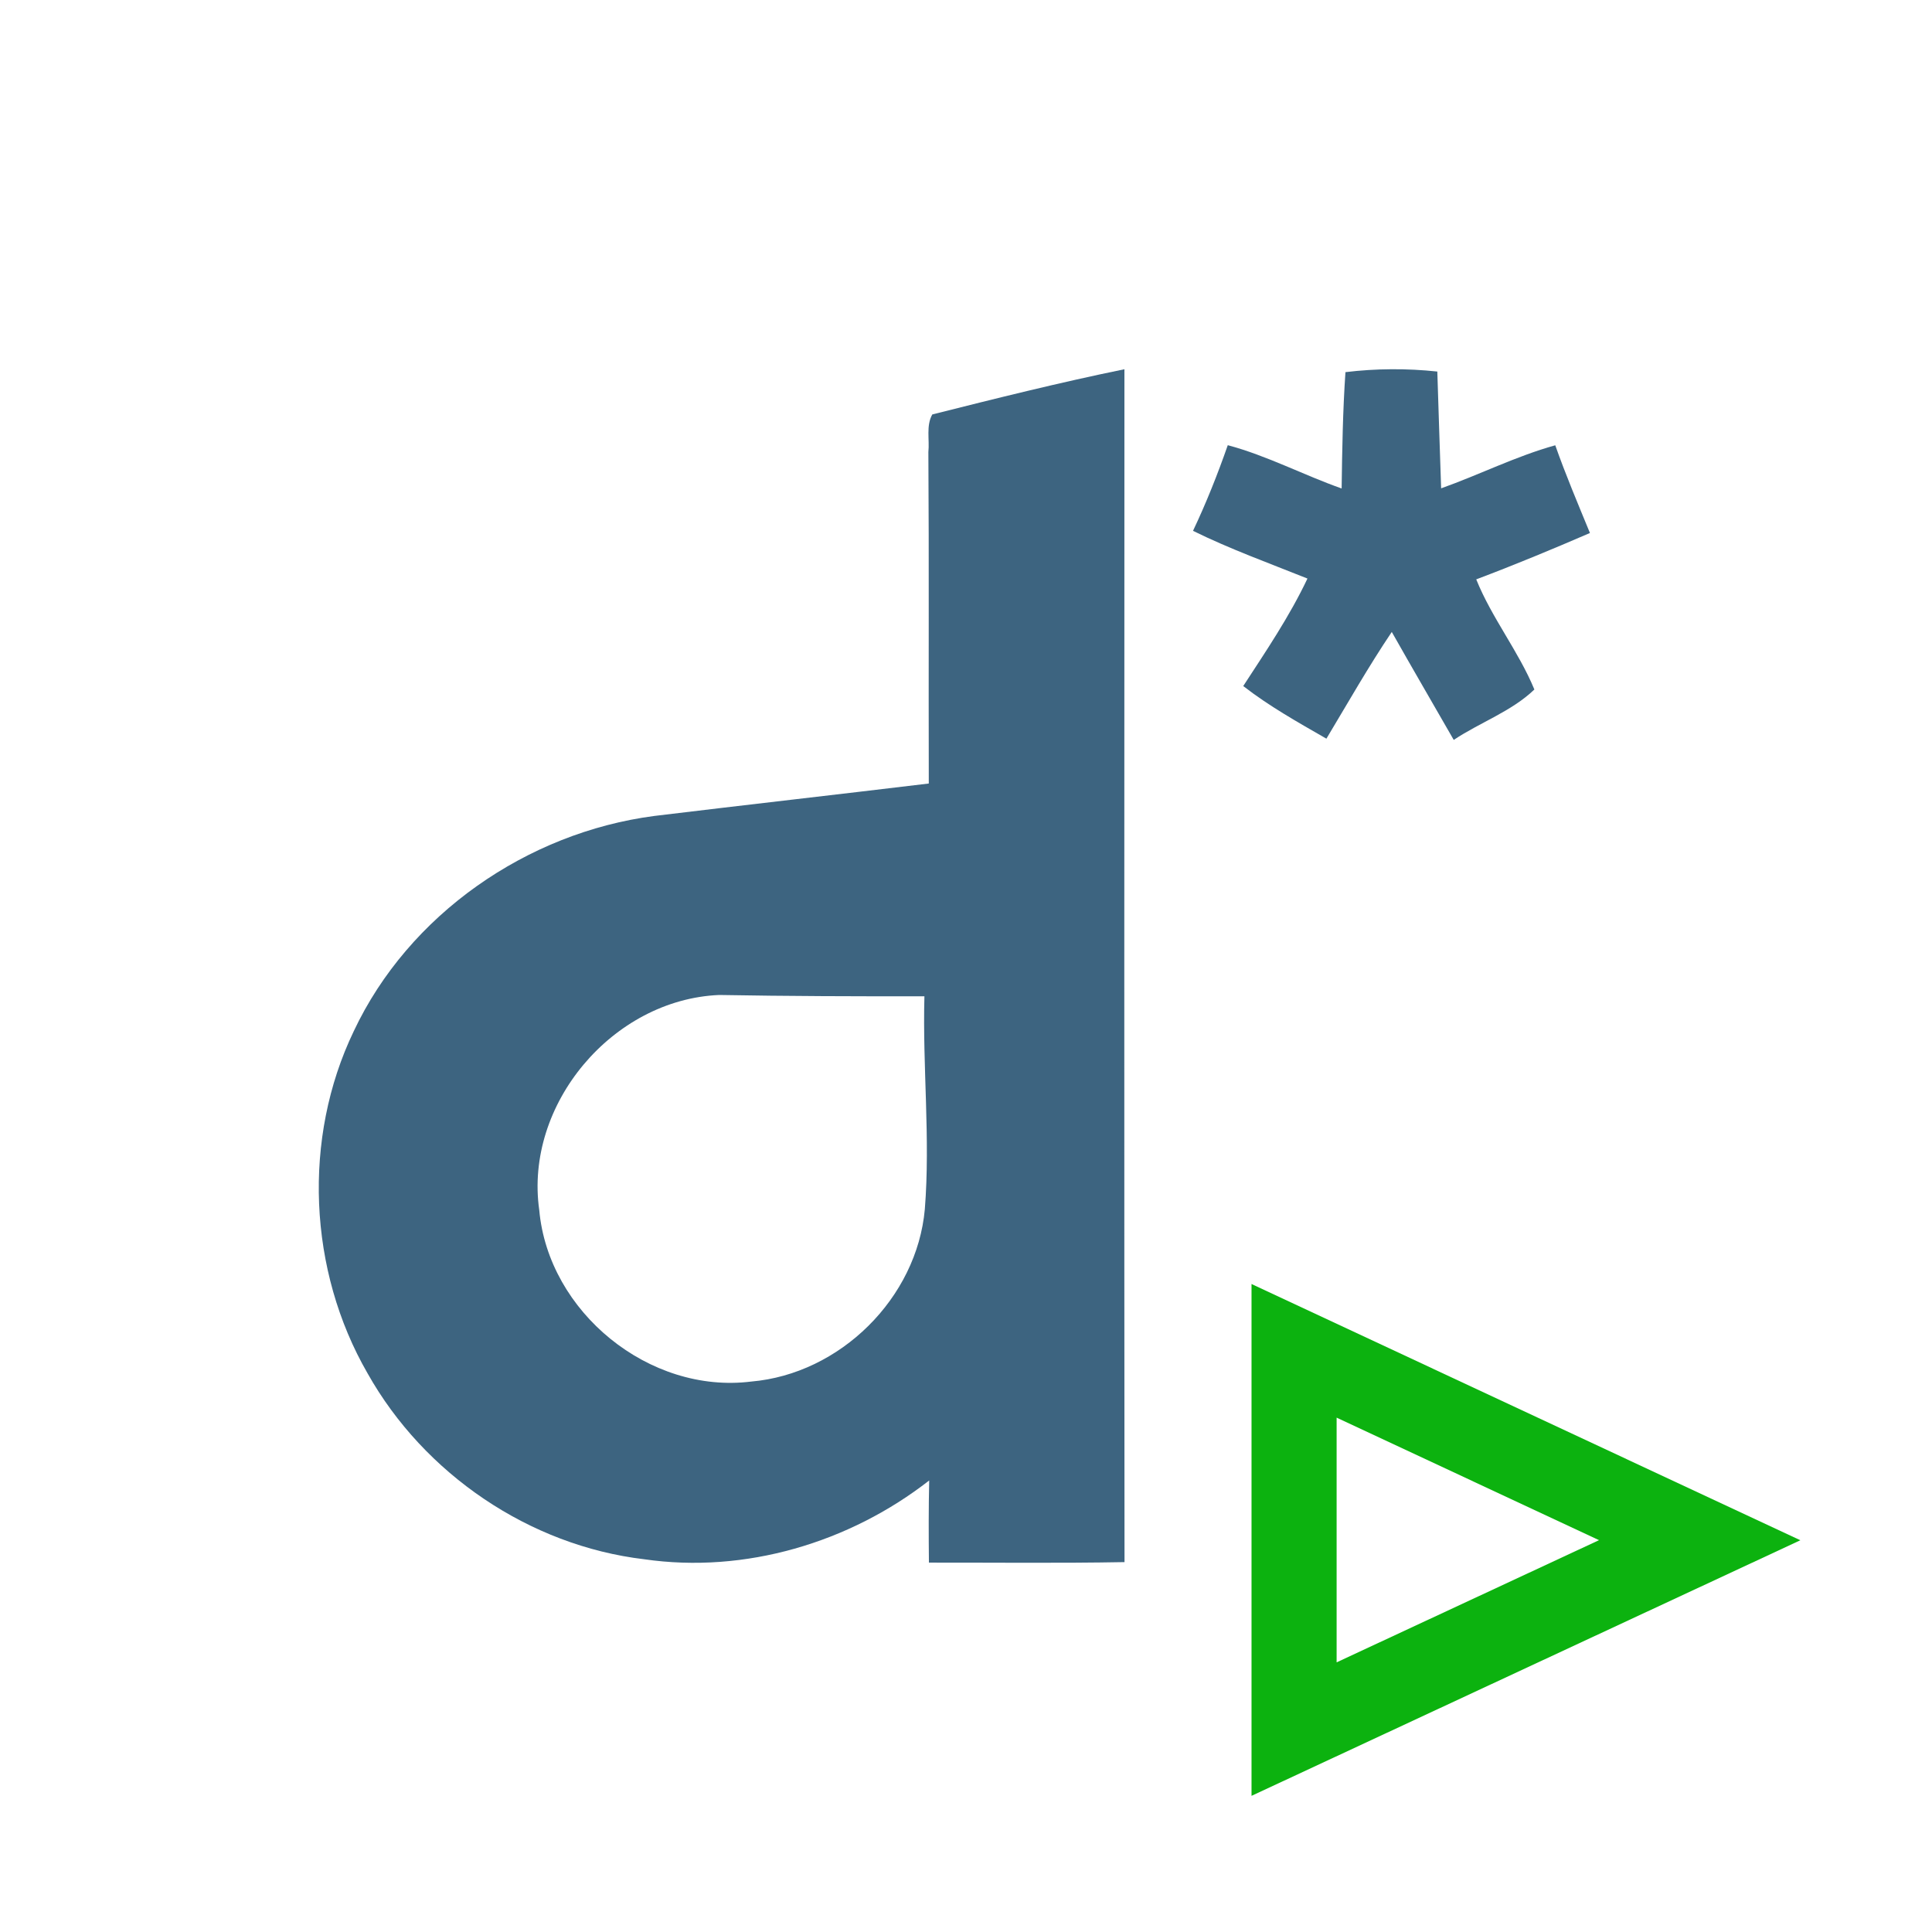
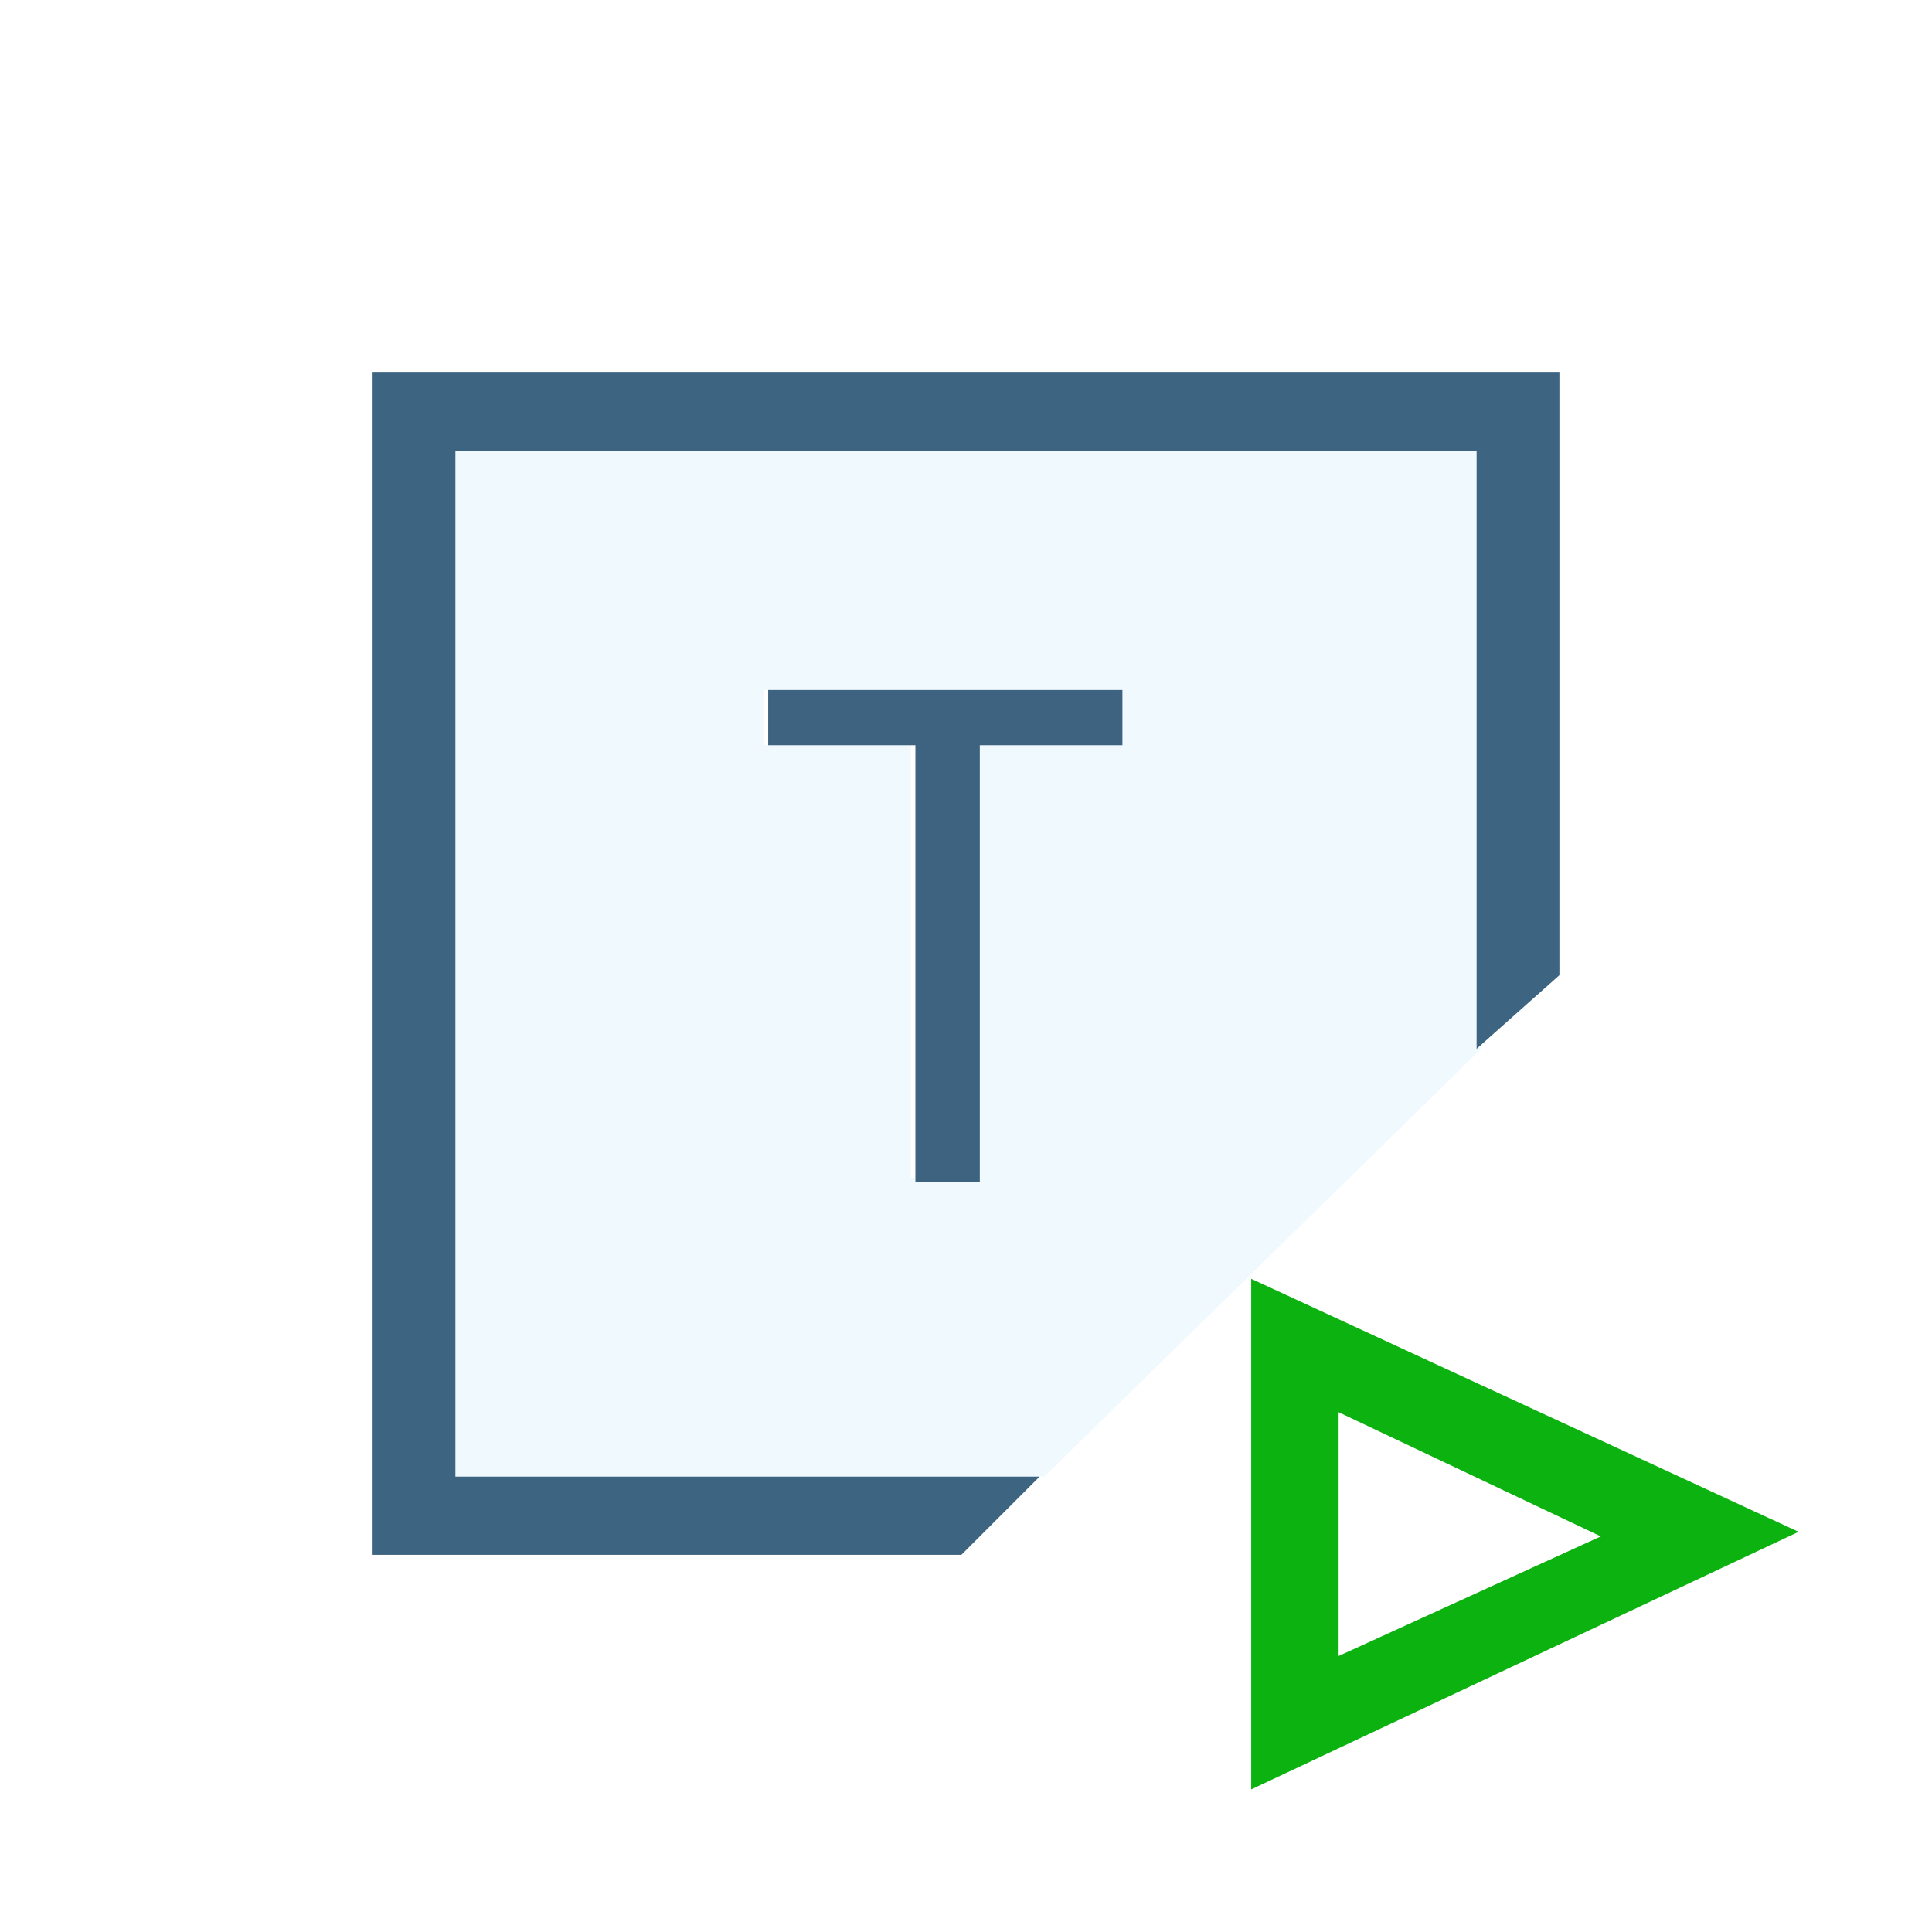
- <svg xmlns="http://www.w3.org/2000/svg" version="1.1" id="Layer_1" x="0px" y="0px" width="42px" height="42px" viewBox="0 0 42 42" enable-background="new 0 0 42 42" xml:space="preserve">
+ <svg xmlns="http://www.w3.org/2000/svg" version="1.1" id="Layer_1" x="0px" y="0px" viewBox="0 0 42 42" enable-background="new 0 0 42 42" xml:space="preserve">
  <g>
-     <path fill="#3D6480" d="M29.249,8.09c0.663-0.08,1.333-0.084,1.997-0.013c0.024,0.847,0.057,1.692,0.083,2.539   c0.833-0.296,1.626-0.698,2.481-0.936c0.227,0.645,0.494,1.274,0.754,1.907c-0.816,0.353-1.639,0.694-2.472,1.008   c0.339,0.842,0.918,1.558,1.264,2.394c-0.496,0.477-1.183,0.715-1.753,1.096c-0.449-0.783-0.903-1.561-1.347-2.347   c-0.507,0.753-0.954,1.542-1.421,2.32c-0.618-0.355-1.242-0.704-1.808-1.144c0.495-0.76,1.007-1.515,1.396-2.337   c-0.836-0.335-1.682-0.64-2.488-1.037c0.287-0.605,0.535-1.229,0.756-1.862c0.856,0.229,1.641,0.647,2.475,0.941   C29.178,9.774,29.191,8.932,29.249,8.09z" />
-     <path fill="#3D6480" d="M11.723,26.307c0.199,2.219,2.394,4.003,4.606,3.727c1.934-0.165,3.603-1.813,3.776-3.748   c0.122-1.54-0.051-3.085-0.009-4.628c-1.487,0.003-2.976-0.002-4.46-0.028C13.321,21.726,11.395,24.005,11.723,26.307z    M20.267,9.01c1.386-0.349,2.774-0.696,4.177-0.983c-0.002,8.645-0.006,17.288,0.002,25.932c-1.416,0.026-2.834,0.009-4.252,0.011   c-0.006-0.596-0.008-1.191,0.006-1.786c-1.736,1.354-4.005,2.03-6.195,1.713c-2.496-0.296-4.785-1.854-6.014-4.041   c-1.29-2.235-1.42-5.109-0.301-7.438c1.195-2.539,3.767-4.318,6.535-4.68c1.988-0.241,3.977-0.465,5.966-0.705   c-0.007-2.401,0.007-4.805-0.009-7.205C20.21,9.558,20.129,9.255,20.267,9.01z" />
+     <g>
+       <polygon fill="none" points="29.1,30.7 29.1,36 34.8,33.4   " />
+       <path fill="#0CB20F" d="M27.2,27.8v11.1l11.9-5.6L27.2,27.8z M29.1,30.7l5.7,2.7L29.1,36V30.7z" />
+       <path fill="#EFF9FE" d="M32.1,9.8H9.9v22.3h12.8l9.5-9.3V9.8z M24.4,16.2h-3.2v9.4h-1.4v-9.4h-3.2V15h7.7V16.2z" />
+       <polygon fill="#3D6480" points="9.9,9.8 32.1,9.8 32.1,22.8 33.9,21.2 33.9,8.1 8.1,8.1 8.1,33.8 20.9,33.8 22.6,32.1 9.9,32.1       " />
+       <polygon fill="#3D6380" points="16.7,16.2 19.9,16.2 19.9,25.7 21.3,25.7 21.3,16.2 24.4,16.2 24.4,15 16.7,15   " />
+     </g>
  </g>
-   <path fill="#0CB20F" d="M27.207,39.04V27.913l11.931,5.571L27.207,39.04z M29.057,30.818v5.32l5.704-2.656L29.057,30.818z" />
</svg>
